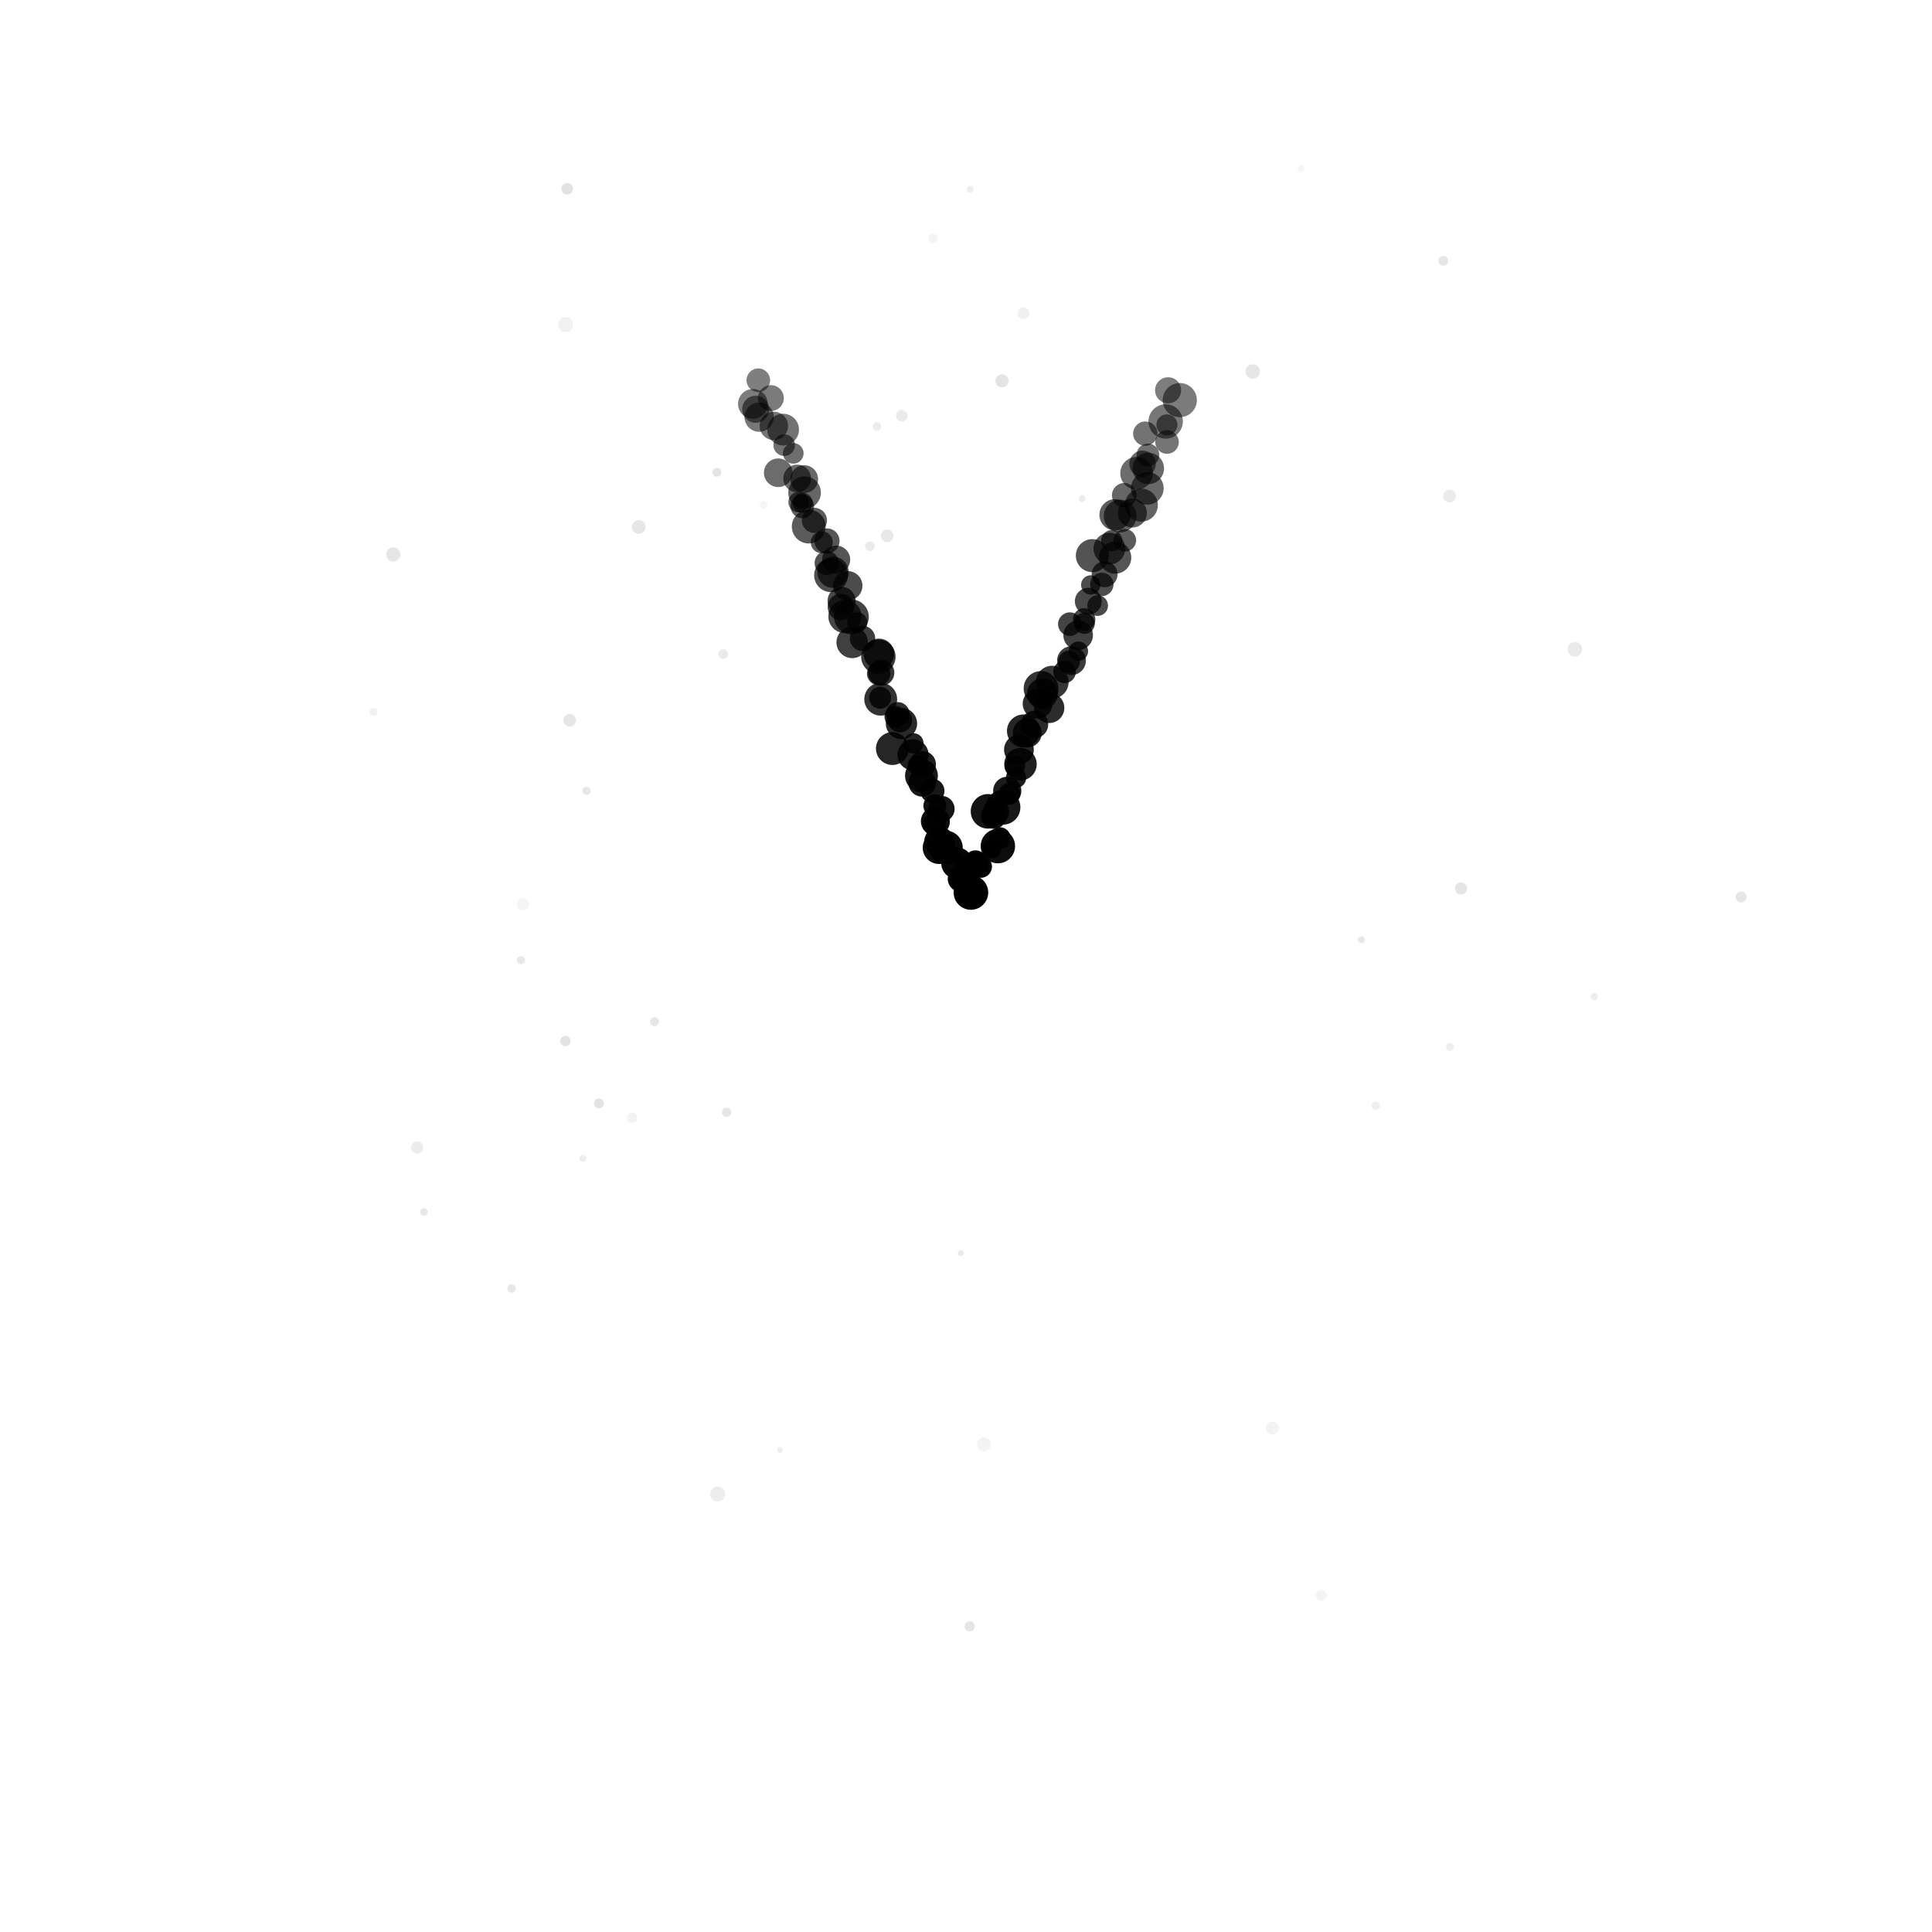
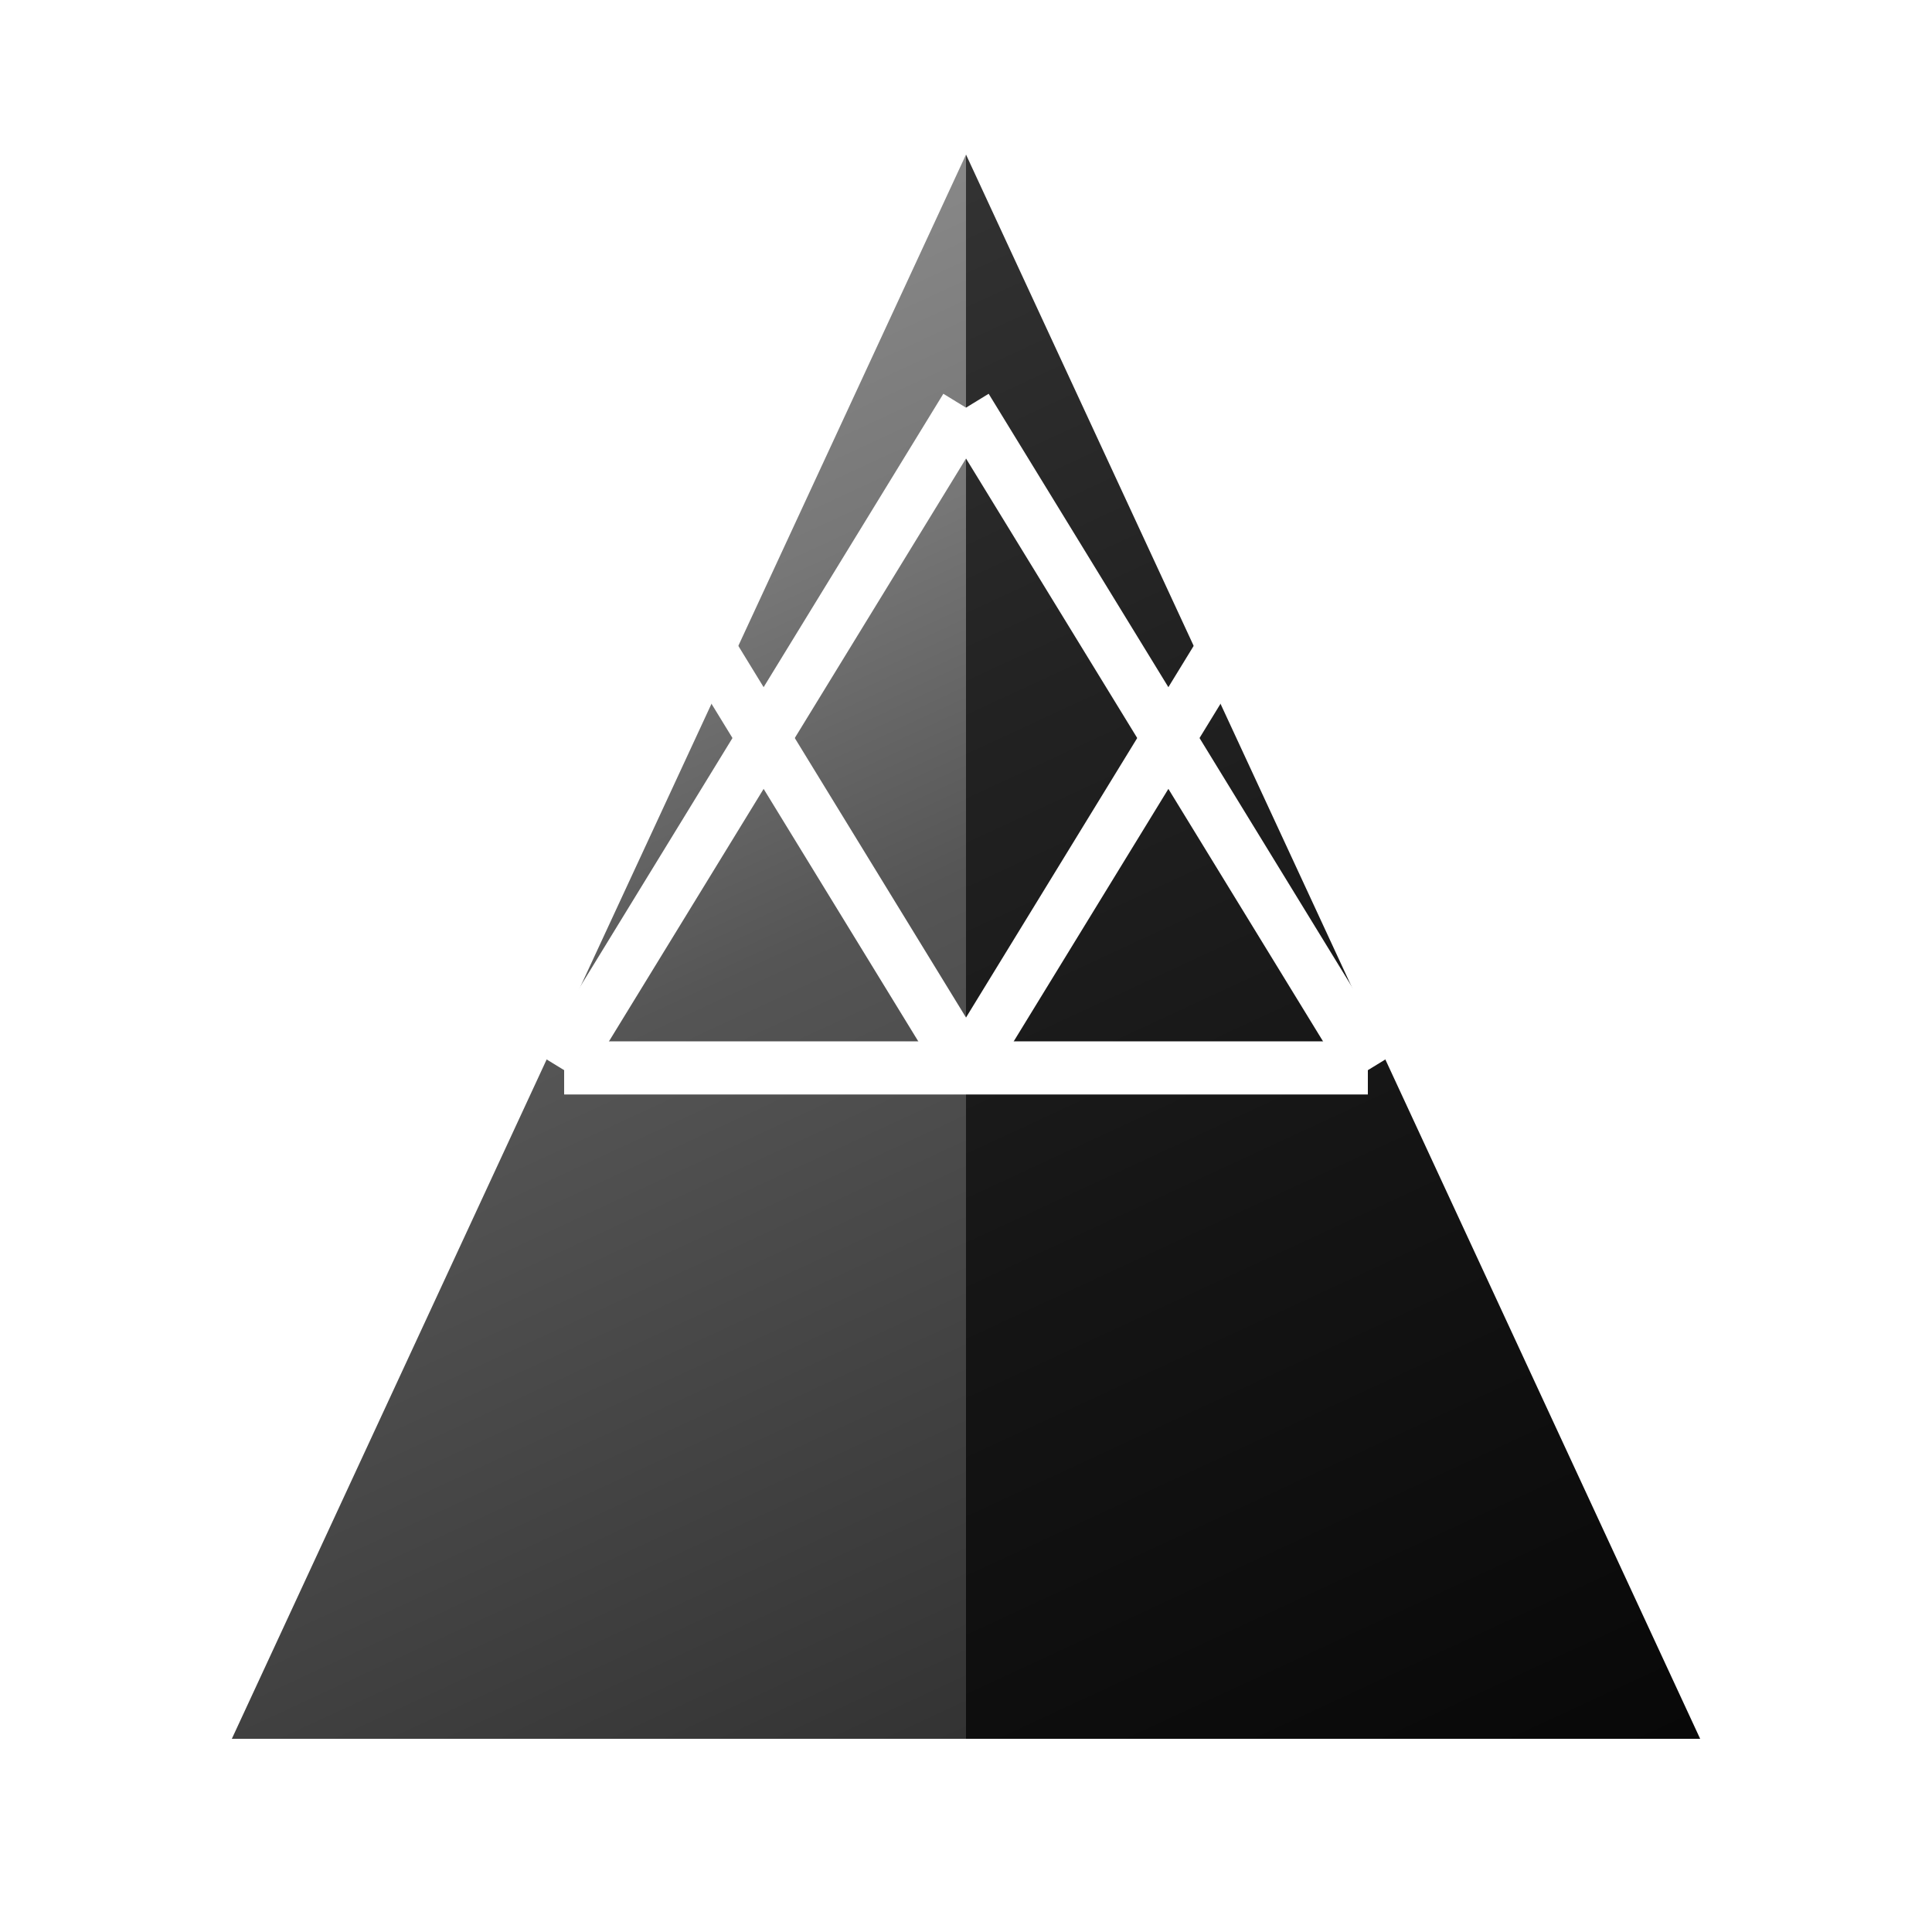
<svg xmlns="http://www.w3.org/2000/svg" width="200" height="200" viewBox="0 0 200 200" fill="none">
  <rect width="200" height="200" fill="#ffffff" />
-   <g>
-     <circle cx="93.36" cy="43.04" r="0.60" fill="#000000" opacity="0.081" />
-     <circle cx="52.95" cy="133.38" r="0.43" fill="#000000" opacity="0.097" />
-     <circle cx="180.24" cy="92.85" r="0.57" fill="#000000" opacity="0.098" />
-     <circle cx="96.59" cy="24.69" r="0.48" fill="#000000" opacity="0.046" />
-     <circle cx="74.22" cy="48.88" r="0.46" fill="#000000" opacity="0.108" />
-     <circle cx="90.79" cy="44.14" r="0.45" fill="#000000" opacity="0.073" />
-     <circle cx="60.34" cy="119.91" r="0.36" fill="#000000" opacity="0.074" />
-     <circle cx="163.04" cy="67.21" r="0.75" fill="#000000" opacity="0.089" />
-     <circle cx="80.74" cy="150.11" r="0.30" fill="#000000" opacity="0.063" />
-     <circle cx="43.17" cy="118.79" r="0.63" fill="#000000" opacity="0.077" />
-     <circle cx="58.53" cy="107.77" r="0.54" fill="#000000" opacity="0.112" />
-     <circle cx="112.02" cy="51.60" r="0.34" fill="#000000" opacity="0.081" />
-     <circle cx="66.12" cy="54.56" r="0.71" fill="#000000" opacity="0.100" />
-     <circle cx="79.05" cy="52.26" r="0.40" fill="#000000" opacity="0.042" />
-     <circle cx="101.86" cy="149.52" r="0.72" fill="#000000" opacity="0.046" />
-     <circle cx="43.88" cy="125.46" r="0.40" fill="#000000" opacity="0.096" />
-     <circle cx="54.13" cy="93.62" r="0.63" fill="#000000" opacity="0.040" />
-     <circle cx="100.44" cy="19.59" r="0.35" fill="#000000" opacity="0.074" />
-     <circle cx="136.77" cy="165.16" r="0.56" fill="#000000" opacity="0.044" />
-     <circle cx="100.38" cy="168.36" r="0.53" fill="#000000" opacity="0.104" />
-     <circle cx="58.72" cy="19.54" r="0.60" fill="#000000" opacity="0.116" />
-     <circle cx="150.05" cy="51.35" r="0.66" fill="#000000" opacity="0.080" />
-     <circle cx="129.68" cy="38.46" r="0.75" fill="#000000" opacity="0.099" />
-     <circle cx="53.93" cy="99.39" r="0.42" fill="#000000" opacity="0.091" />
-     <circle cx="105.94" cy="32.42" r="0.61" fill="#000000" opacity="0.062" />
-     <circle cx="142.42" cy="114.46" r="0.44" fill="#000000" opacity="0.066" />
-     <circle cx="60.71" cy="81.87" r="0.42" fill="#000000" opacity="0.096" />
-     <circle cx="90.04" cy="56.54" r="0.50" fill="#000000" opacity="0.083" />
-     <circle cx="62.00" cy="114.23" r="0.51" fill="#000000" opacity="0.112" />
-     <circle cx="40.71" cy="57.39" r="0.73" fill="#000000" opacity="0.101" />
-     <circle cx="75.23" cy="115.14" r="0.48" fill="#000000" opacity="0.100" />
-     <circle cx="149.41" cy="27.00" r="0.51" fill="#000000" opacity="0.100" />
-     <circle cx="38.67" cy="73.71" r="0.41" fill="#000000" opacity="0.058" />
-     <circle cx="67.75" cy="105.76" r="0.47" fill="#000000" opacity="0.094" />
-     <circle cx="65.43" cy="115.71" r="0.53" fill="#000000" opacity="0.050" />
-     <circle cx="74.86" cy="67.71" r="0.50" fill="#000000" opacity="0.085" />
-     <circle cx="165.04" cy="103.18" r="0.37" fill="#000000" opacity="0.077" />
-     <circle cx="150.10" cy="108.38" r="0.41" fill="#000000" opacity="0.066" />
-     <circle cx="103.72" cy="39.42" r="0.68" fill="#000000" opacity="0.107" />
-     <circle cx="99.46" cy="129.72" r="0.31" fill="#000000" opacity="0.083" />
-     <circle cx="151.24" cy="91.97" r="0.63" fill="#000000" opacity="0.102" />
-     <circle cx="58.55" cy="33.60" r="0.77" fill="#000000" opacity="0.056" />
-     <circle cx="140.94" cy="97.27" r="0.36" fill="#000000" opacity="0.094" />
-     <circle cx="58.97" cy="74.56" r="0.65" fill="#000000" opacity="0.101" />
-     <circle cx="131.71" cy="147.83" r="0.67" fill="#000000" opacity="0.049" />
-     <circle cx="134.68" cy="17.45" r="0.35" fill="#000000" opacity="0.042" />
-     <circle cx="74.29" cy="154.67" r="0.78" fill="#000000" opacity="0.072" />
-     <circle cx="91.84" cy="55.47" r="0.65" fill="#000000" opacity="0.090" />
-     <circle cx="78.50" cy="39.36" r="1.22" fill="#000000" opacity="0.500" />
-     <circle cx="77.94" cy="41.81" r="1.54" fill="#000000" opacity="0.508" />
-     <circle cx="79.80" cy="41.21" r="1.34" fill="#000000" opacity="0.517" />
-     <circle cx="78.23" cy="42.37" r="1.40" fill="#000000" opacity="0.525" />
-     <circle cx="78.59" cy="43.18" r="1.52" fill="#000000" opacity="0.533" />
-     <circle cx="80.11" cy="44.09" r="1.47" fill="#000000" opacity="0.542" />
-     <circle cx="81.07" cy="44.47" r="1.64" fill="#000000" opacity="0.550" />
-     <circle cx="81.18" cy="46.08" r="1.12" fill="#000000" opacity="0.558" />
-     <circle cx="82.12" cy="46.93" r="1.07" fill="#000000" opacity="0.567" />
-     <circle cx="80.56" cy="48.94" r="1.48" fill="#000000" opacity="0.575" />
-     <circle cx="82.52" cy="49.53" r="1.43" fill="#000000" opacity="0.583" />
-     <circle cx="83.25" cy="49.60" r="1.44" fill="#000000" opacity="0.592" />
-     <circle cx="83.29" cy="51.00" r="1.69" fill="#000000" opacity="0.600" />
-     <circle cx="83.09" cy="52.05" r="1.04" fill="#000000" opacity="0.608" />
-     <circle cx="82.67" cy="51.98" r="1.06" fill="#000000" opacity="0.617" />
-     <circle cx="83.05" cy="52.42" r="1.22" fill="#000000" opacity="0.625" />
-     <circle cx="84.31" cy="53.87" r="1.30" fill="#000000" opacity="0.633" />
-     <circle cx="83.72" cy="54.51" r="1.75" fill="#000000" opacity="0.642" />
-     <circle cx="85.07" cy="56.14" r="1.14" fill="#000000" opacity="0.650" />
-     <circle cx="85.61" cy="56.00" r="1.30" fill="#000000" opacity="0.658" />
-     <circle cx="86.56" cy="57.93" r="1.45" fill="#000000" opacity="0.667" />
-     <circle cx="86.24" cy="59.24" r="1.62" fill="#000000" opacity="0.675" />
-     <circle cx="85.58" cy="58.28" r="1.25" fill="#000000" opacity="0.683" />
-     <circle cx="86.03" cy="59.55" r="1.75" fill="#000000" opacity="0.692" />
-     <circle cx="87.76" cy="60.64" r="1.52" fill="#000000" opacity="0.700" />
-     <circle cx="87.05" cy="62.84" r="1.37" fill="#000000" opacity="0.708" />
-     <circle cx="87.12" cy="62.20" r="1.45" fill="#000000" opacity="0.717" />
-     <circle cx="87.47" cy="63.82" r="1.72" fill="#000000" opacity="0.725" />
-     <circle cx="88.14" cy="63.86" r="1.80" fill="#000000" opacity="0.733" />
-     <circle cx="88.75" cy="64.43" r="1.04" fill="#000000" opacity="0.742" />
-     <circle cx="88.22" cy="66.50" r="1.63" fill="#000000" opacity="0.750" />
-     <circle cx="89.29" cy="66.09" r="1.31" fill="#000000" opacity="0.758" />
-     <circle cx="90.93" cy="67.99" r="1.78" fill="#000000" opacity="0.767" />
-     <circle cx="90.99" cy="67.69" r="1.58" fill="#000000" opacity="0.775" />
-     <circle cx="90.96" cy="69.73" r="1.21" fill="#000000" opacity="0.783" />
-     <circle cx="91.23" cy="69.64" r="1.35" fill="#000000" opacity="0.792" />
-     <circle cx="91.17" cy="72.38" r="1.70" fill="#000000" opacity="0.800" />
-     <circle cx="91.11" cy="72.23" r="1.14" fill="#000000" opacity="0.808" />
-     <circle cx="92.93" cy="73.92" r="1.24" fill="#000000" opacity="0.817" />
-     <circle cx="92.68" cy="74.19" r="1.12" fill="#000000" opacity="0.825" />
-     <circle cx="93.32" cy="74.90" r="1.62" fill="#000000" opacity="0.833" />
-     <circle cx="93.16" cy="74.55" r="1.26" fill="#000000" opacity="0.842" />
-     <circle cx="92.38" cy="77.49" r="1.70" fill="#000000" opacity="0.850" />
-     <circle cx="94.56" cy="76.95" r="1.05" fill="#000000" opacity="0.858" />
-     <circle cx="95.03" cy="79.25" r="1.07" fill="#000000" opacity="0.867" />
-     <circle cx="94.52" cy="78.14" r="1.61" fill="#000000" opacity="0.875" />
-     <circle cx="95.51" cy="79.13" r="1.38" fill="#000000" opacity="0.883" />
-     <circle cx="95.39" cy="80.30" r="1.70" fill="#000000" opacity="0.892" />
-     <circle cx="95.47" cy="81.04" r="1.43" fill="#000000" opacity="0.900" />
-     <circle cx="96.52" cy="81.87" r="1.25" fill="#000000" opacity="0.908" />
-     <circle cx="97.47" cy="83.74" r="1.35" fill="#000000" opacity="0.917" />
-     <circle cx="96.77" cy="83.41" r="1.18" fill="#000000" opacity="0.925" />
-     <circle cx="96.73" cy="85.32" r="1.18" fill="#000000" opacity="0.933" />
-     <circle cx="96.83" cy="85.02" r="1.50" fill="#000000" opacity="0.942" />
-     <circle cx="97.21" cy="87.75" r="1.69" fill="#000000" opacity="0.950" />
-     <circle cx="97.22" cy="87.11" r="1.54" fill="#000000" opacity="0.958" />
-     <circle cx="97.91" cy="87.74" r="1.75" fill="#000000" opacity="0.967" />
-     <circle cx="99.07" cy="89.36" r="1.63" fill="#000000" opacity="0.975" />
-     <circle cx="99.96" cy="89.59" r="1.08" fill="#000000" opacity="0.983" />
-     <circle cx="99.48" cy="90.97" r="1.37" fill="#000000" opacity="0.992" />
-     <circle cx="100.51" cy="92.39" r="1.79" fill="#000000" opacity="1.000" />
-     <circle cx="99.46" cy="90.92" r="1.27" fill="#000000" opacity="0.992" />
-     <circle cx="101.54" cy="89.72" r="1.15" fill="#000000" opacity="0.983" />
-     <circle cx="100.98" cy="89.25" r="1.22" fill="#000000" opacity="0.975" />
-     <circle cx="100.89" cy="89.51" r="1.35" fill="#000000" opacity="0.967" />
-     <circle cx="102.63" cy="87.81" r="1.04" fill="#000000" opacity="0.958" />
-     <circle cx="103.30" cy="87.59" r="1.78" fill="#000000" opacity="0.950" />
-     <circle cx="103.50" cy="86.76" r="1.13" fill="#000000" opacity="0.942" />
-     <circle cx="102.88" cy="84.48" r="1.32" fill="#000000" opacity="0.933" />
-     <circle cx="102.28" cy="83.99" r="1.79" fill="#000000" opacity="0.925" />
-     <circle cx="103.11" cy="84.04" r="1.36" fill="#000000" opacity="0.917" />
-     <circle cx="103.83" cy="83.57" r="1.80" fill="#000000" opacity="0.908" />
-     <circle cx="104.49" cy="82.17" r="1.12" fill="#000000" opacity="0.900" />
-     <circle cx="104.27" cy="81.87" r="1.46" fill="#000000" opacity="0.892" />
-     <circle cx="105.18" cy="80.52" r="1.05" fill="#000000" opacity="0.883" />
-     <circle cx="105.64" cy="79.11" r="1.68" fill="#000000" opacity="0.875" />
-     <circle cx="105.05" cy="79.28" r="1.06" fill="#000000" opacity="0.867" />
-     <circle cx="105.48" cy="77.60" r="1.54" fill="#000000" opacity="0.858" />
-     <circle cx="105.95" cy="75.67" r="1.71" fill="#000000" opacity="0.850" />
-     <circle cx="106.34" cy="75.88" r="1.50" fill="#000000" opacity="0.842" />
-     <circle cx="107.09" cy="74.99" r="1.42" fill="#000000" opacity="0.833" />
-     <circle cx="108.61" cy="73.28" r="1.57" fill="#000000" opacity="0.825" />
-     <circle cx="107.41" cy="72.85" r="1.54" fill="#000000" opacity="0.817" />
-     <circle cx="107.91" cy="71.82" r="1.60" fill="#000000" opacity="0.808" />
-     <circle cx="107.77" cy="71.27" r="1.80" fill="#000000" opacity="0.800" />
-     <circle cx="110.20" cy="69.55" r="1.17" fill="#000000" opacity="0.792" />
-     <circle cx="108.92" cy="70.62" r="1.70" fill="#000000" opacity="0.783" />
-     <circle cx="110.66" cy="68.50" r="1.13" fill="#000000" opacity="0.775" />
-     <circle cx="110.92" cy="68.39" r="1.49" fill="#000000" opacity="0.767" />
-     <circle cx="111.63" cy="67.41" r="1.01" fill="#000000" opacity="0.758" />
-     <circle cx="111.61" cy="65.76" r="1.53" fill="#000000" opacity="0.750" />
-     <circle cx="112.25" cy="64.53" r="1.09" fill="#000000" opacity="0.742" />
-     <circle cx="110.75" cy="64.61" r="1.22" fill="#000000" opacity="0.733" />
-     <circle cx="112.23" cy="64.12" r="1.16" fill="#000000" opacity="0.725" />
-     <circle cx="112.66" cy="62.24" r="1.39" fill="#000000" opacity="0.717" />
-     <circle cx="113.63" cy="62.69" r="1.07" fill="#000000" opacity="0.708" />
-     <circle cx="112.91" cy="60.55" r="1.00" fill="#000000" opacity="0.700" />
-     <circle cx="114.06" cy="60.50" r="1.21" fill="#000000" opacity="0.692" />
-     <circle cx="114.35" cy="59.45" r="1.34" fill="#000000" opacity="0.683" />
-     <circle cx="113.08" cy="57.52" r="1.71" fill="#000000" opacity="0.675" />
-     <circle cx="115.44" cy="57.72" r="1.67" fill="#000000" opacity="0.667" />
-     <circle cx="115.09" cy="55.97" r="1.10" fill="#000000" opacity="0.658" />
-     <circle cx="114.84" cy="56.79" r="1.64" fill="#000000" opacity="0.650" />
-     <circle cx="116.44" cy="55.93" r="1.17" fill="#000000" opacity="0.642" />
-     <circle cx="115.43" cy="53.29" r="1.62" fill="#000000" opacity="0.633" />
-     <circle cx="117.22" cy="53.11" r="1.50" fill="#000000" opacity="0.625" />
-     <circle cx="115.95" cy="53.42" r="1.69" fill="#000000" opacity="0.617" />
-     <circle cx="118.15" cy="52.29" r="1.71" fill="#000000" opacity="0.608" />
-     <circle cx="116.38" cy="51.27" r="1.27" fill="#000000" opacity="0.600" />
-     <circle cx="118.77" cy="50.55" r="1.69" fill="#000000" opacity="0.592" />
-     <circle cx="118.87" cy="48.49" r="1.63" fill="#000000" opacity="0.583" />
-     <circle cx="117.66" cy="48.99" r="1.69" fill="#000000" opacity="0.575" />
-     <circle cx="118.28" cy="48.01" r="1.37" fill="#000000" opacity="0.567" />
-     <circle cx="118.83" cy="47.10" r="1.18" fill="#000000" opacity="0.558" />
-     <circle cx="118.56" cy="44.89" r="1.26" fill="#000000" opacity="0.550" />
-     <circle cx="120.81" cy="45.76" r="1.22" fill="#000000" opacity="0.542" />
-     <circle cx="120.67" cy="43.63" r="1.78" fill="#000000" opacity="0.533" />
-     <circle cx="120.80" cy="43.98" r="1.09" fill="#000000" opacity="0.525" />
-     <circle cx="122.13" cy="41.42" r="1.77" fill="#000000" opacity="0.517" />
-     <circle cx="120.92" cy="40.40" r="1.35" fill="#000000" opacity="0.508" />
-   </g>
+   <defs>
+     <linearGradient id="vex_logo_lightgL" x1="24.0" y1="16.0" x2="100.0" y2="180.0" gradientUnits="userSpaceOnUse">
+       <stop offset="0%" stop-color="#999999" />
+       <stop offset="35%" stop-color="#777777" />
+       <stop offset="55%" stop-color="#555555" />
+       <stop offset="100%" stop-color="#333333" />
+     </linearGradient>
+     <linearGradient id="vex_logo_lightgR" x1="100.0" y1="16.0" x2="176.0" y2="180.0" gradientUnits="userSpaceOnUse">
+       <stop offset="0%" stop-color="#333333" />
+       <stop offset="30%" stop-color="#222222" />
+       <stop offset="60%" stop-color="#151515" />
+       <stop offset="100%" stop-color="#080808" />
+     </linearGradient>
+     <mask id="vex_logo_lightmL">
+       <rect width="200" height="200" fill="white" />
+       <rect x="58.4" y="107.8" width="41.6" height="5.5" fill="black" />
+       <line x1="58.1" y1="110.6" x2="100.0" y2="42.2" stroke="black" stroke-width="5.5" />
+       <line x1="100.0" y1="110.6" x2="58.1" y2="42.2" stroke="black" stroke-width="5.5" />
+     </mask>
+     <mask id="vex_logo_lightmR">
+       <rect width="200" height="200" fill="white" />
+       <rect x="100.0" y="107.8" width="41.6" height="5.5" fill="black" />
+       <line x1="100.0" y1="110.6" x2="141.9" y2="42.2" stroke="black" stroke-width="5.5" />
+       <line x1="141.9" y1="110.6" x2="100.0" y2="42.2" stroke="black" stroke-width="5.5" />
+     </mask>
+   </defs>
+   <path d="M100.0 16.0 L24.0 180.0 L100.0 180.0 Z" fill="url(#vex_logo_lightgL)" mask="url(#vex_logo_lightmL)" />
+   <path d="M100.0 16.0 L176.0 180.0 L100.0 180.0 Z" fill="url(#vex_logo_lightgR)" mask="url(#vex_logo_lightmR)" />
</svg>
